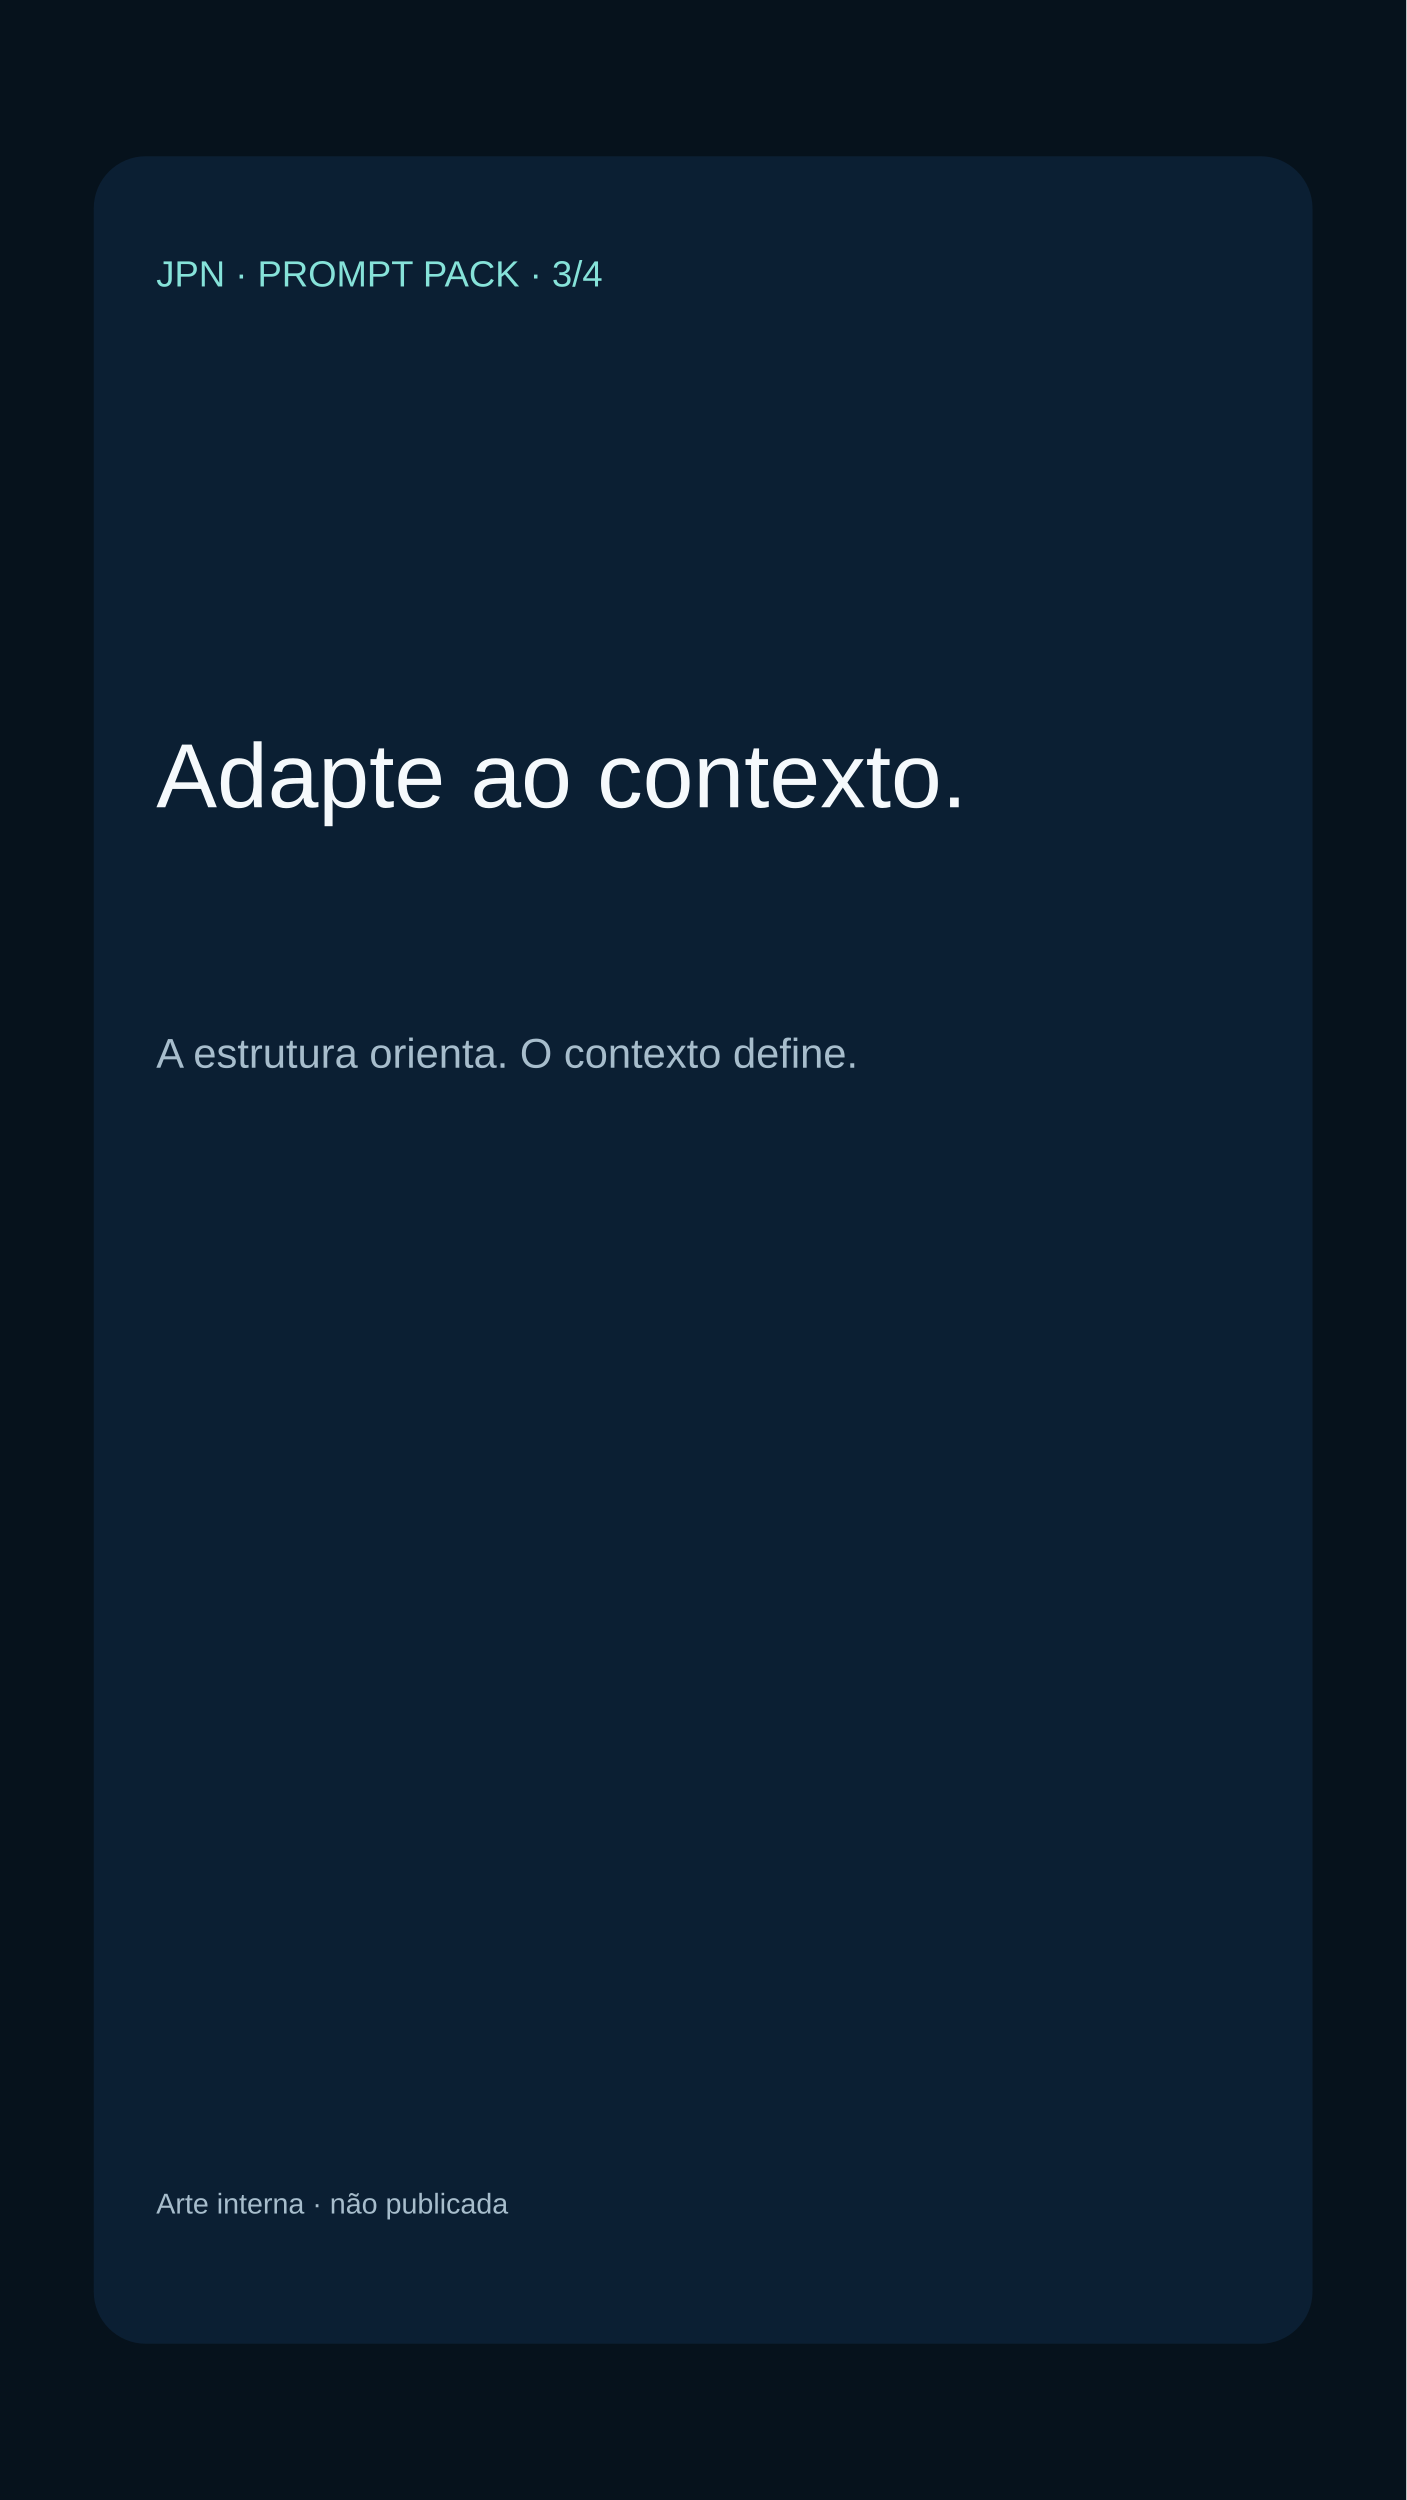
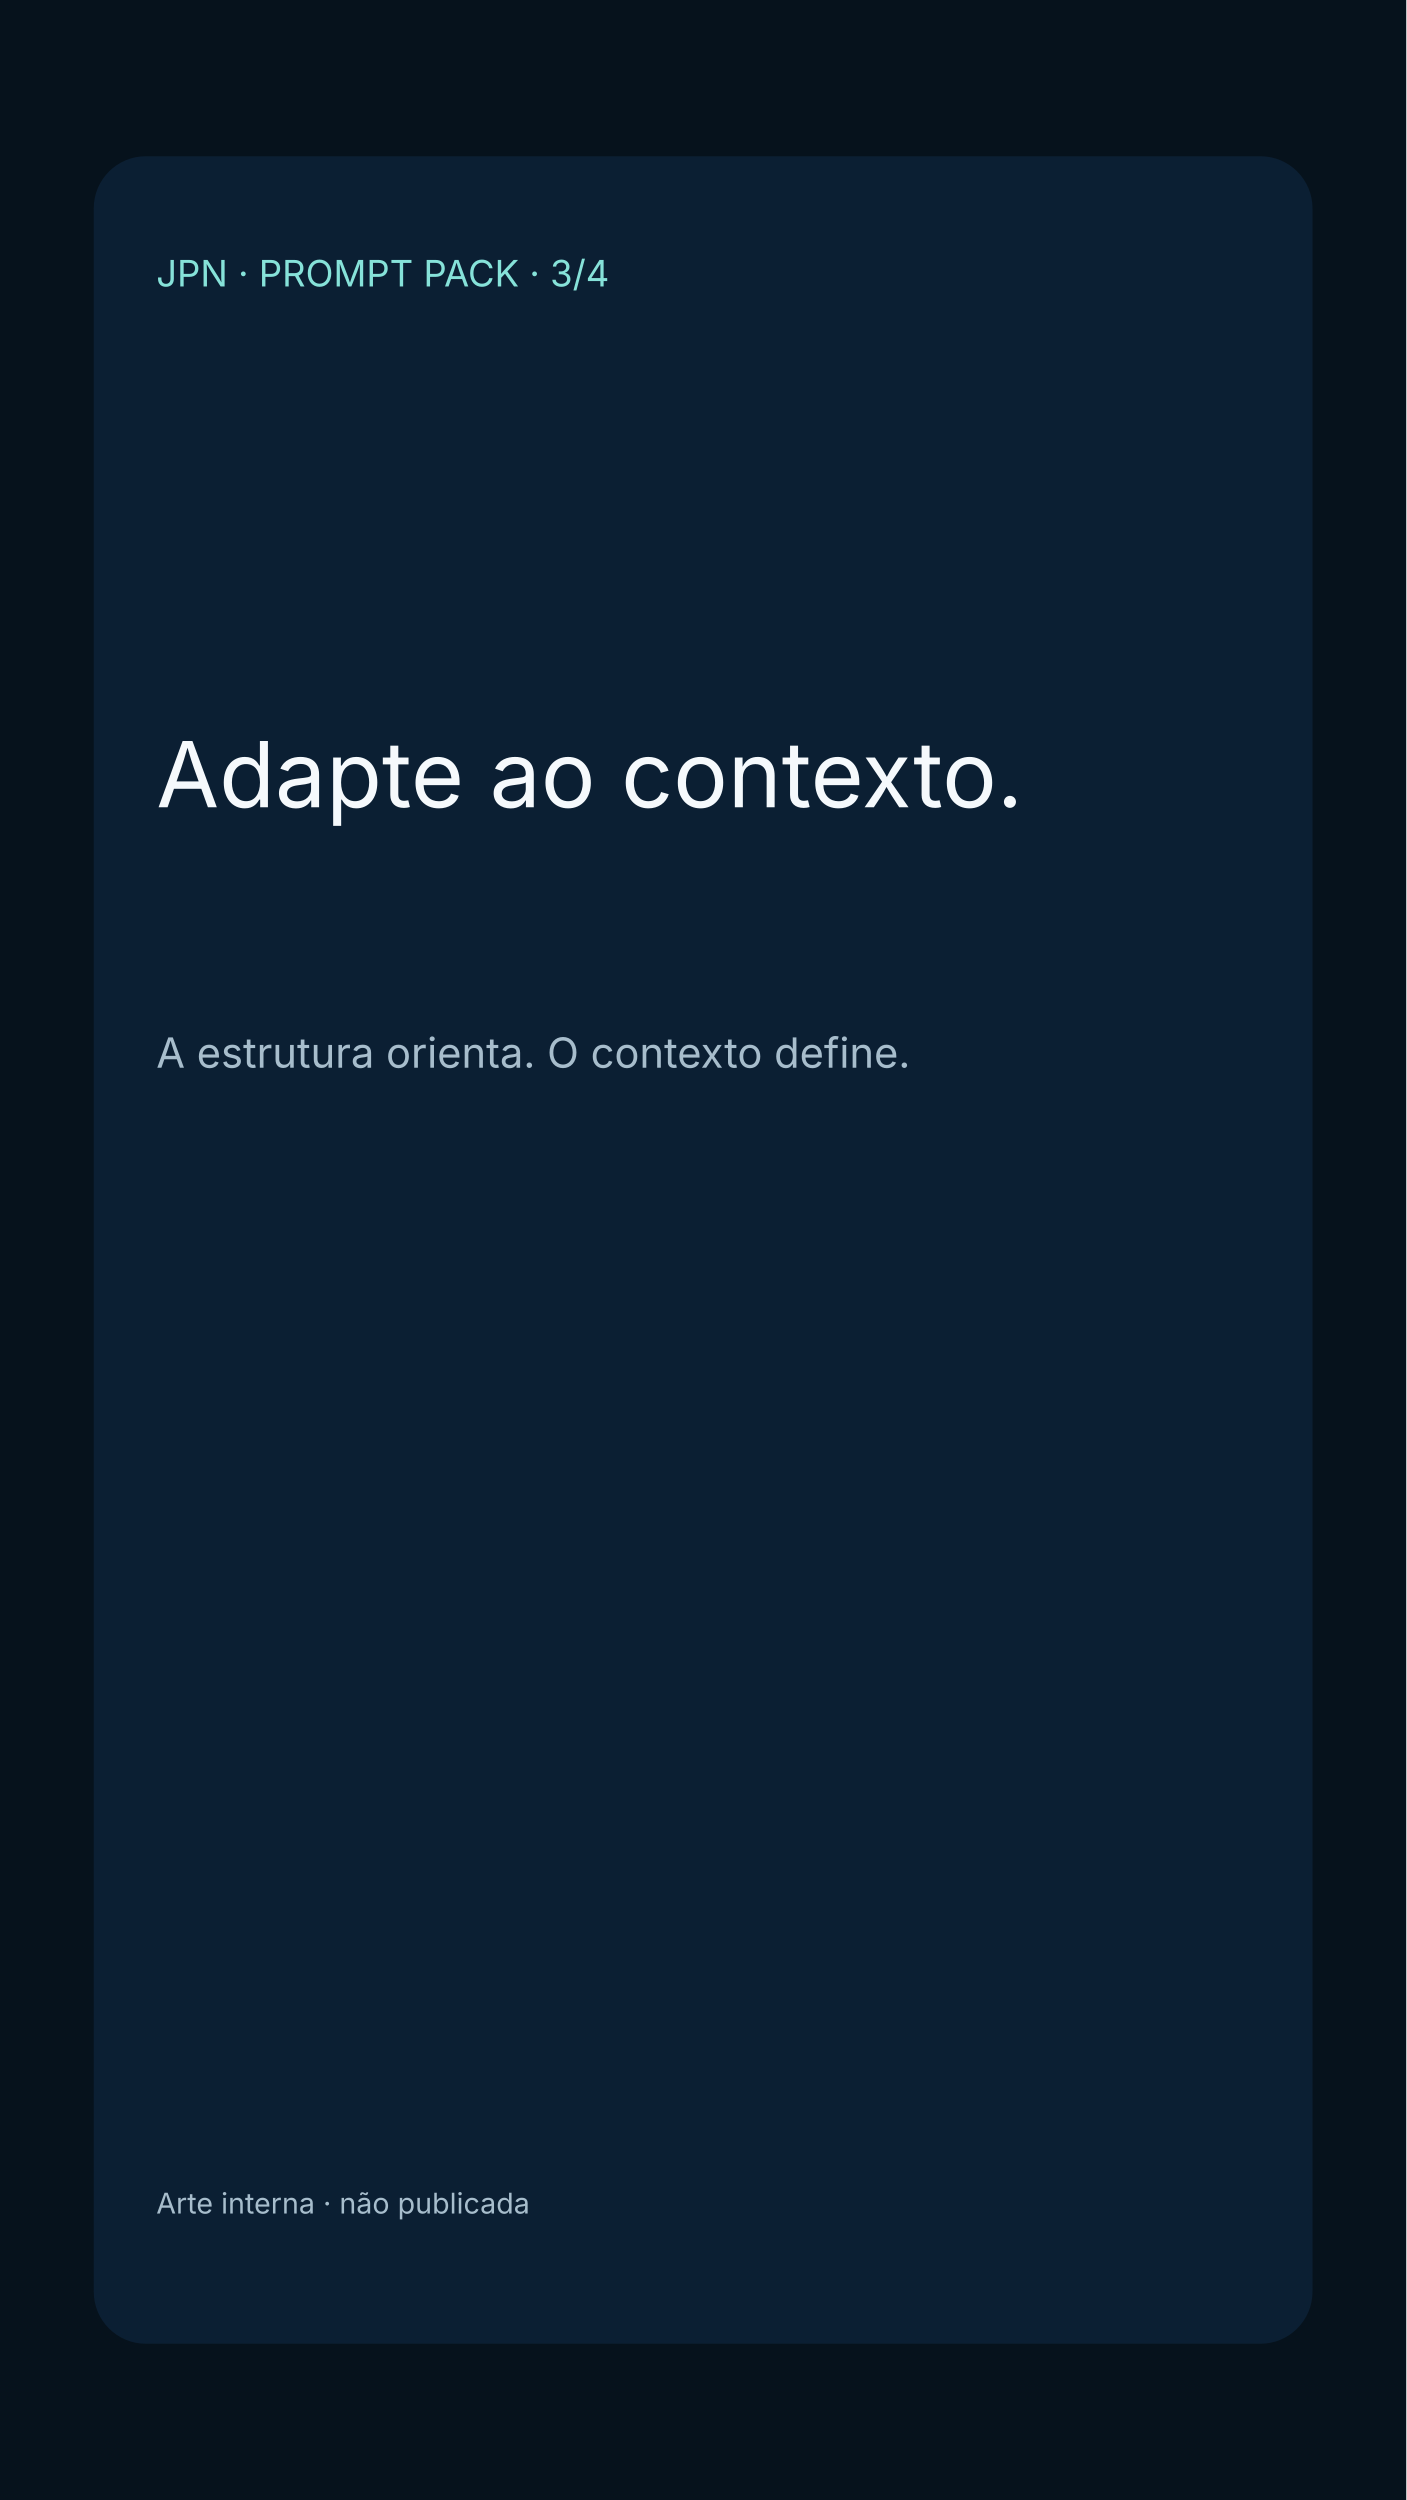
<svg xmlns="http://www.w3.org/2000/svg" width="1080" height="1920" viewBox="0 0 1080 1920" role="img" aria-labelledby="title desc">
  <rect width="1080" height="1920" fill="#06121C" />
  <rect x="72" y="120" width="936" height="1680" rx="40" fill="#0B1F33" />
-   <text x="120" y="220" fill="#86E2D9" font-family="Arial" font-size="28">JPN · PROMPT PACK · 3/4</text>
-   <text x="120" y="620" fill="#F5F9FC" font-family="Arial" font-size="70">Adapte ao contexto.</text>
-   <text x="120" y="820" fill="#A7BDCC" font-family="Arial" font-size="32">A estrutura orienta. O contexto define.</text>
-   <text x="120" y="1700" fill="#A7BDCC" font-family="Arial" font-size="22">Arte interna · não publicada</text>
+   <text x="120" y="220" fill="#86E2D9" font-family="Inter,Arial,sans-serif" font-size="28">JPN · PROMPT PACK · 3/4</text>
+   <text x="120" y="620" fill="#F5F9FC" font-family="Inter,Arial,sans-serif" font-size="70">Adapte ao contexto.</text>
+   <text x="120" y="820" fill="#A7BDCC" font-family="Inter,Arial,sans-serif" font-size="32">A estrutura orienta. O contexto define.</text>
+   <text x="120" y="1700" fill="#A7BDCC" font-family="Inter,Arial,sans-serif" font-size="22">Arte interna · não publicada</text>
</svg>
